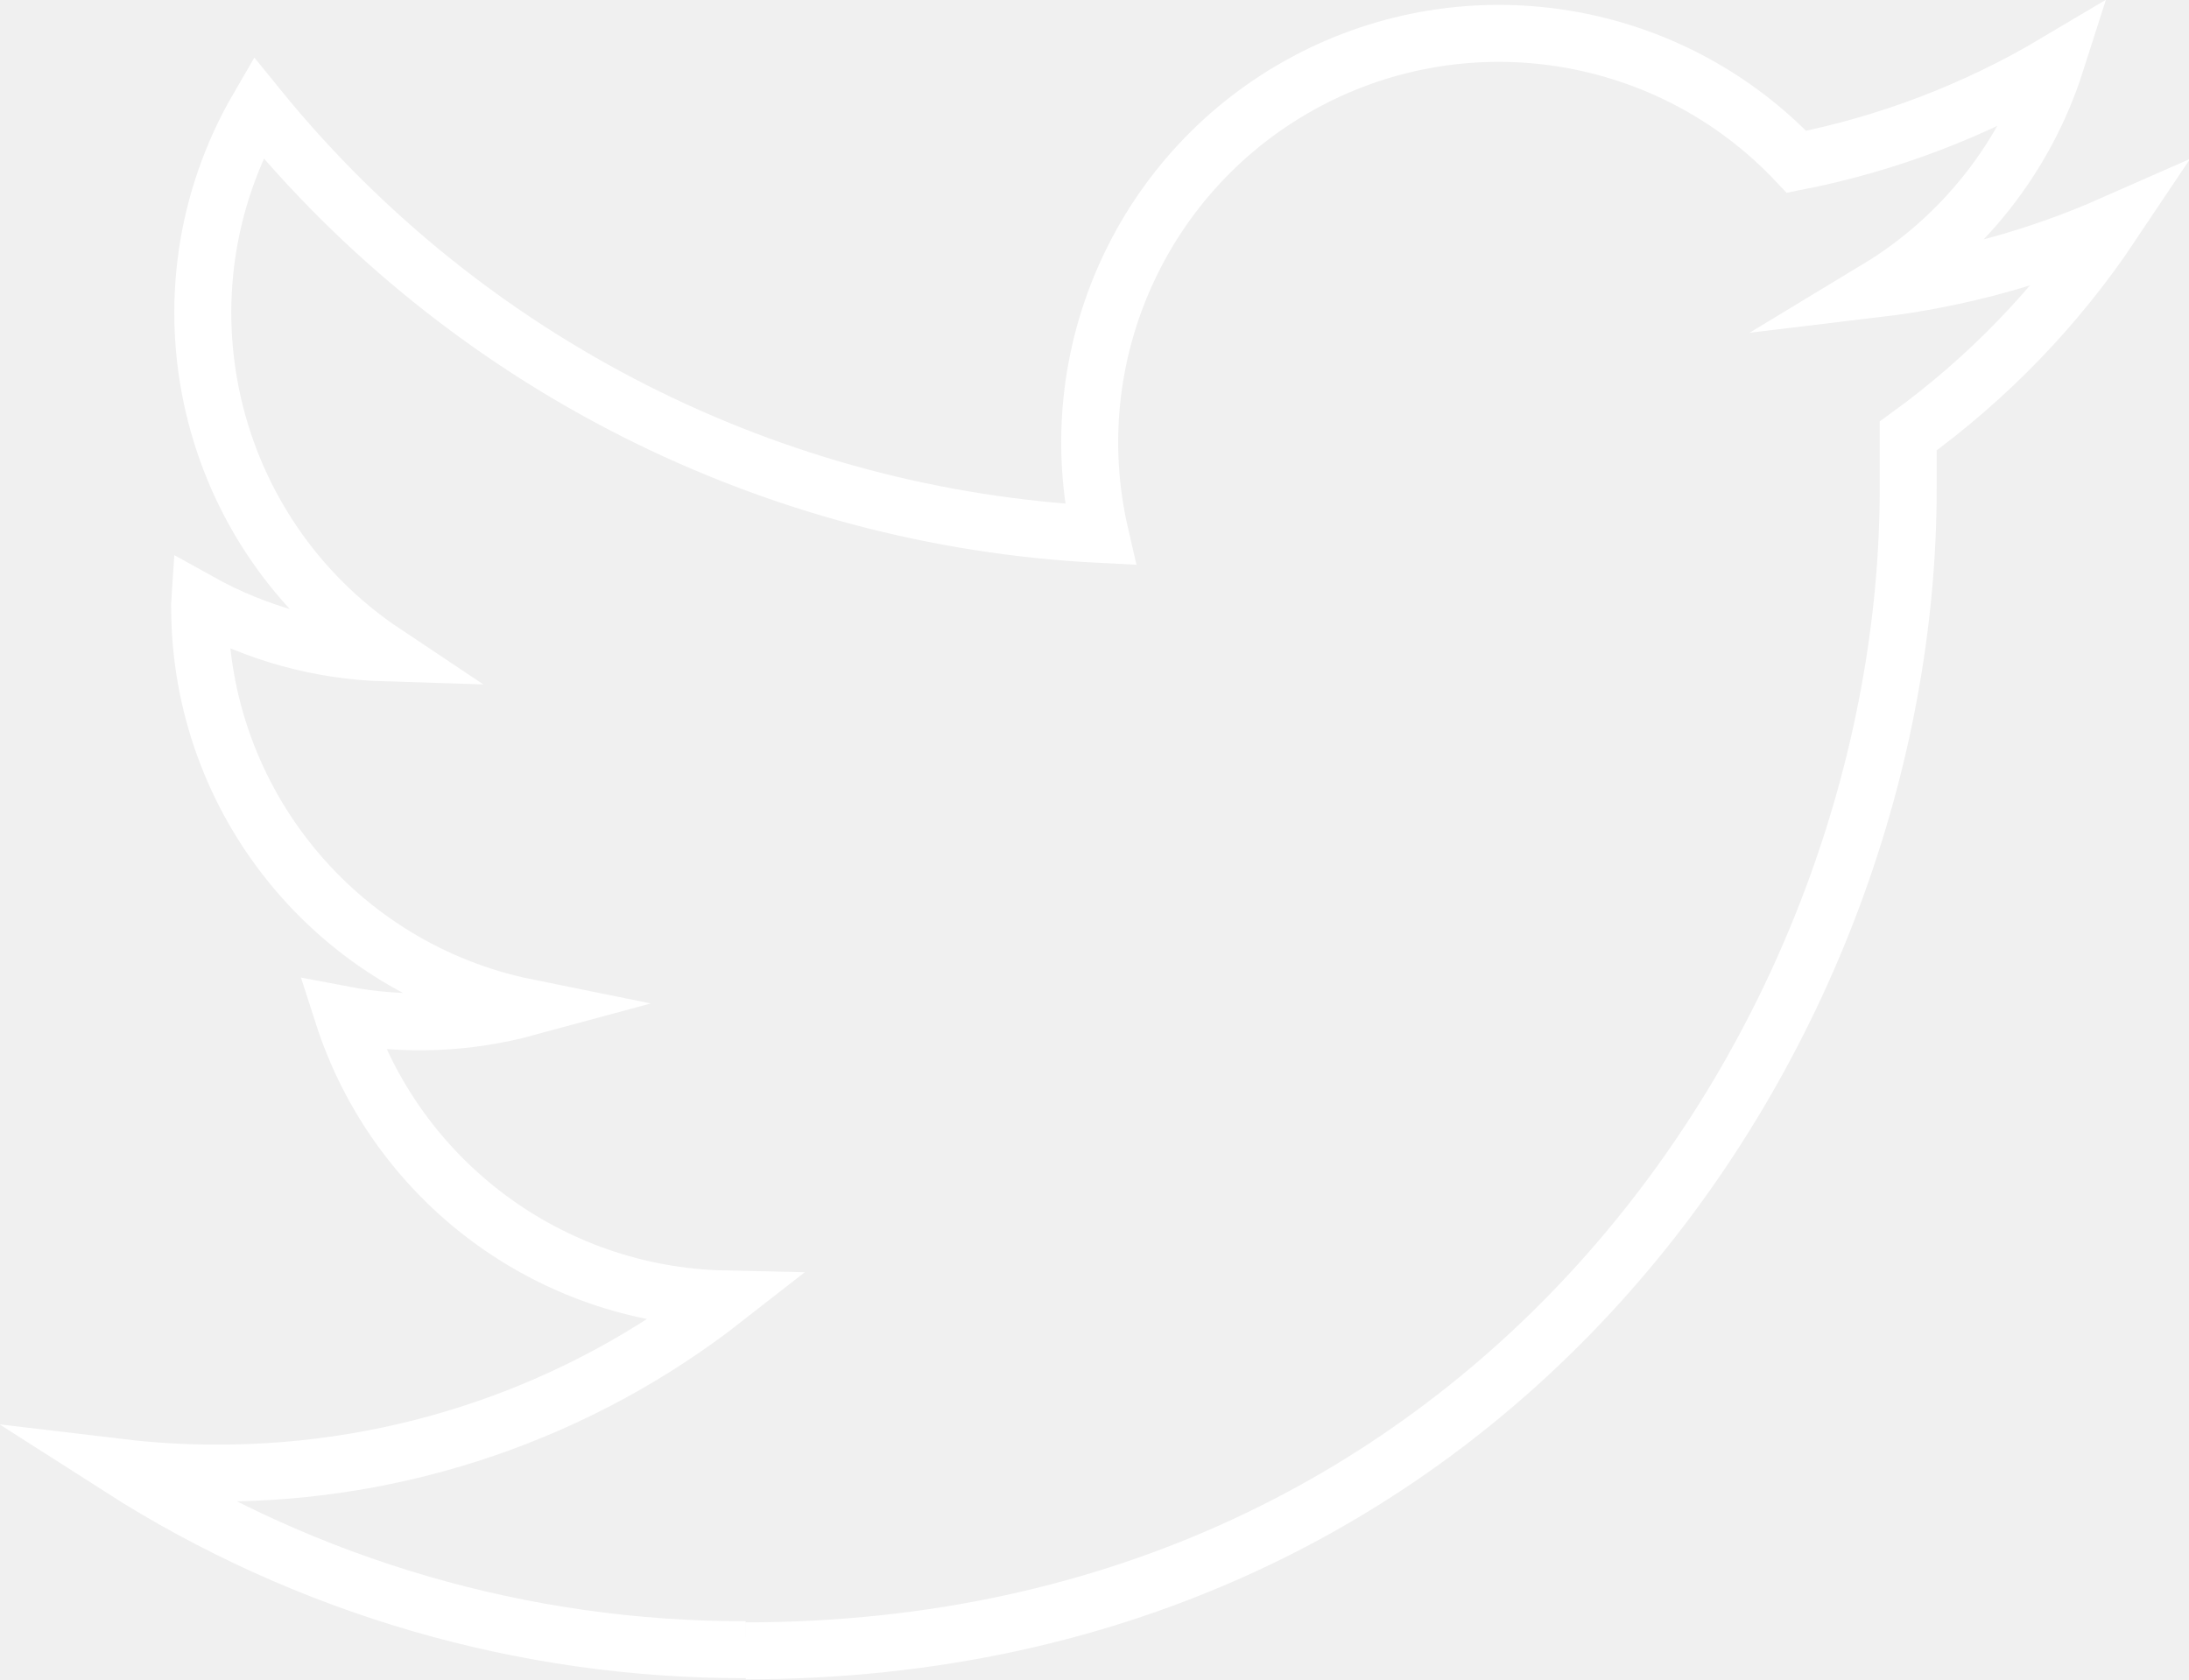
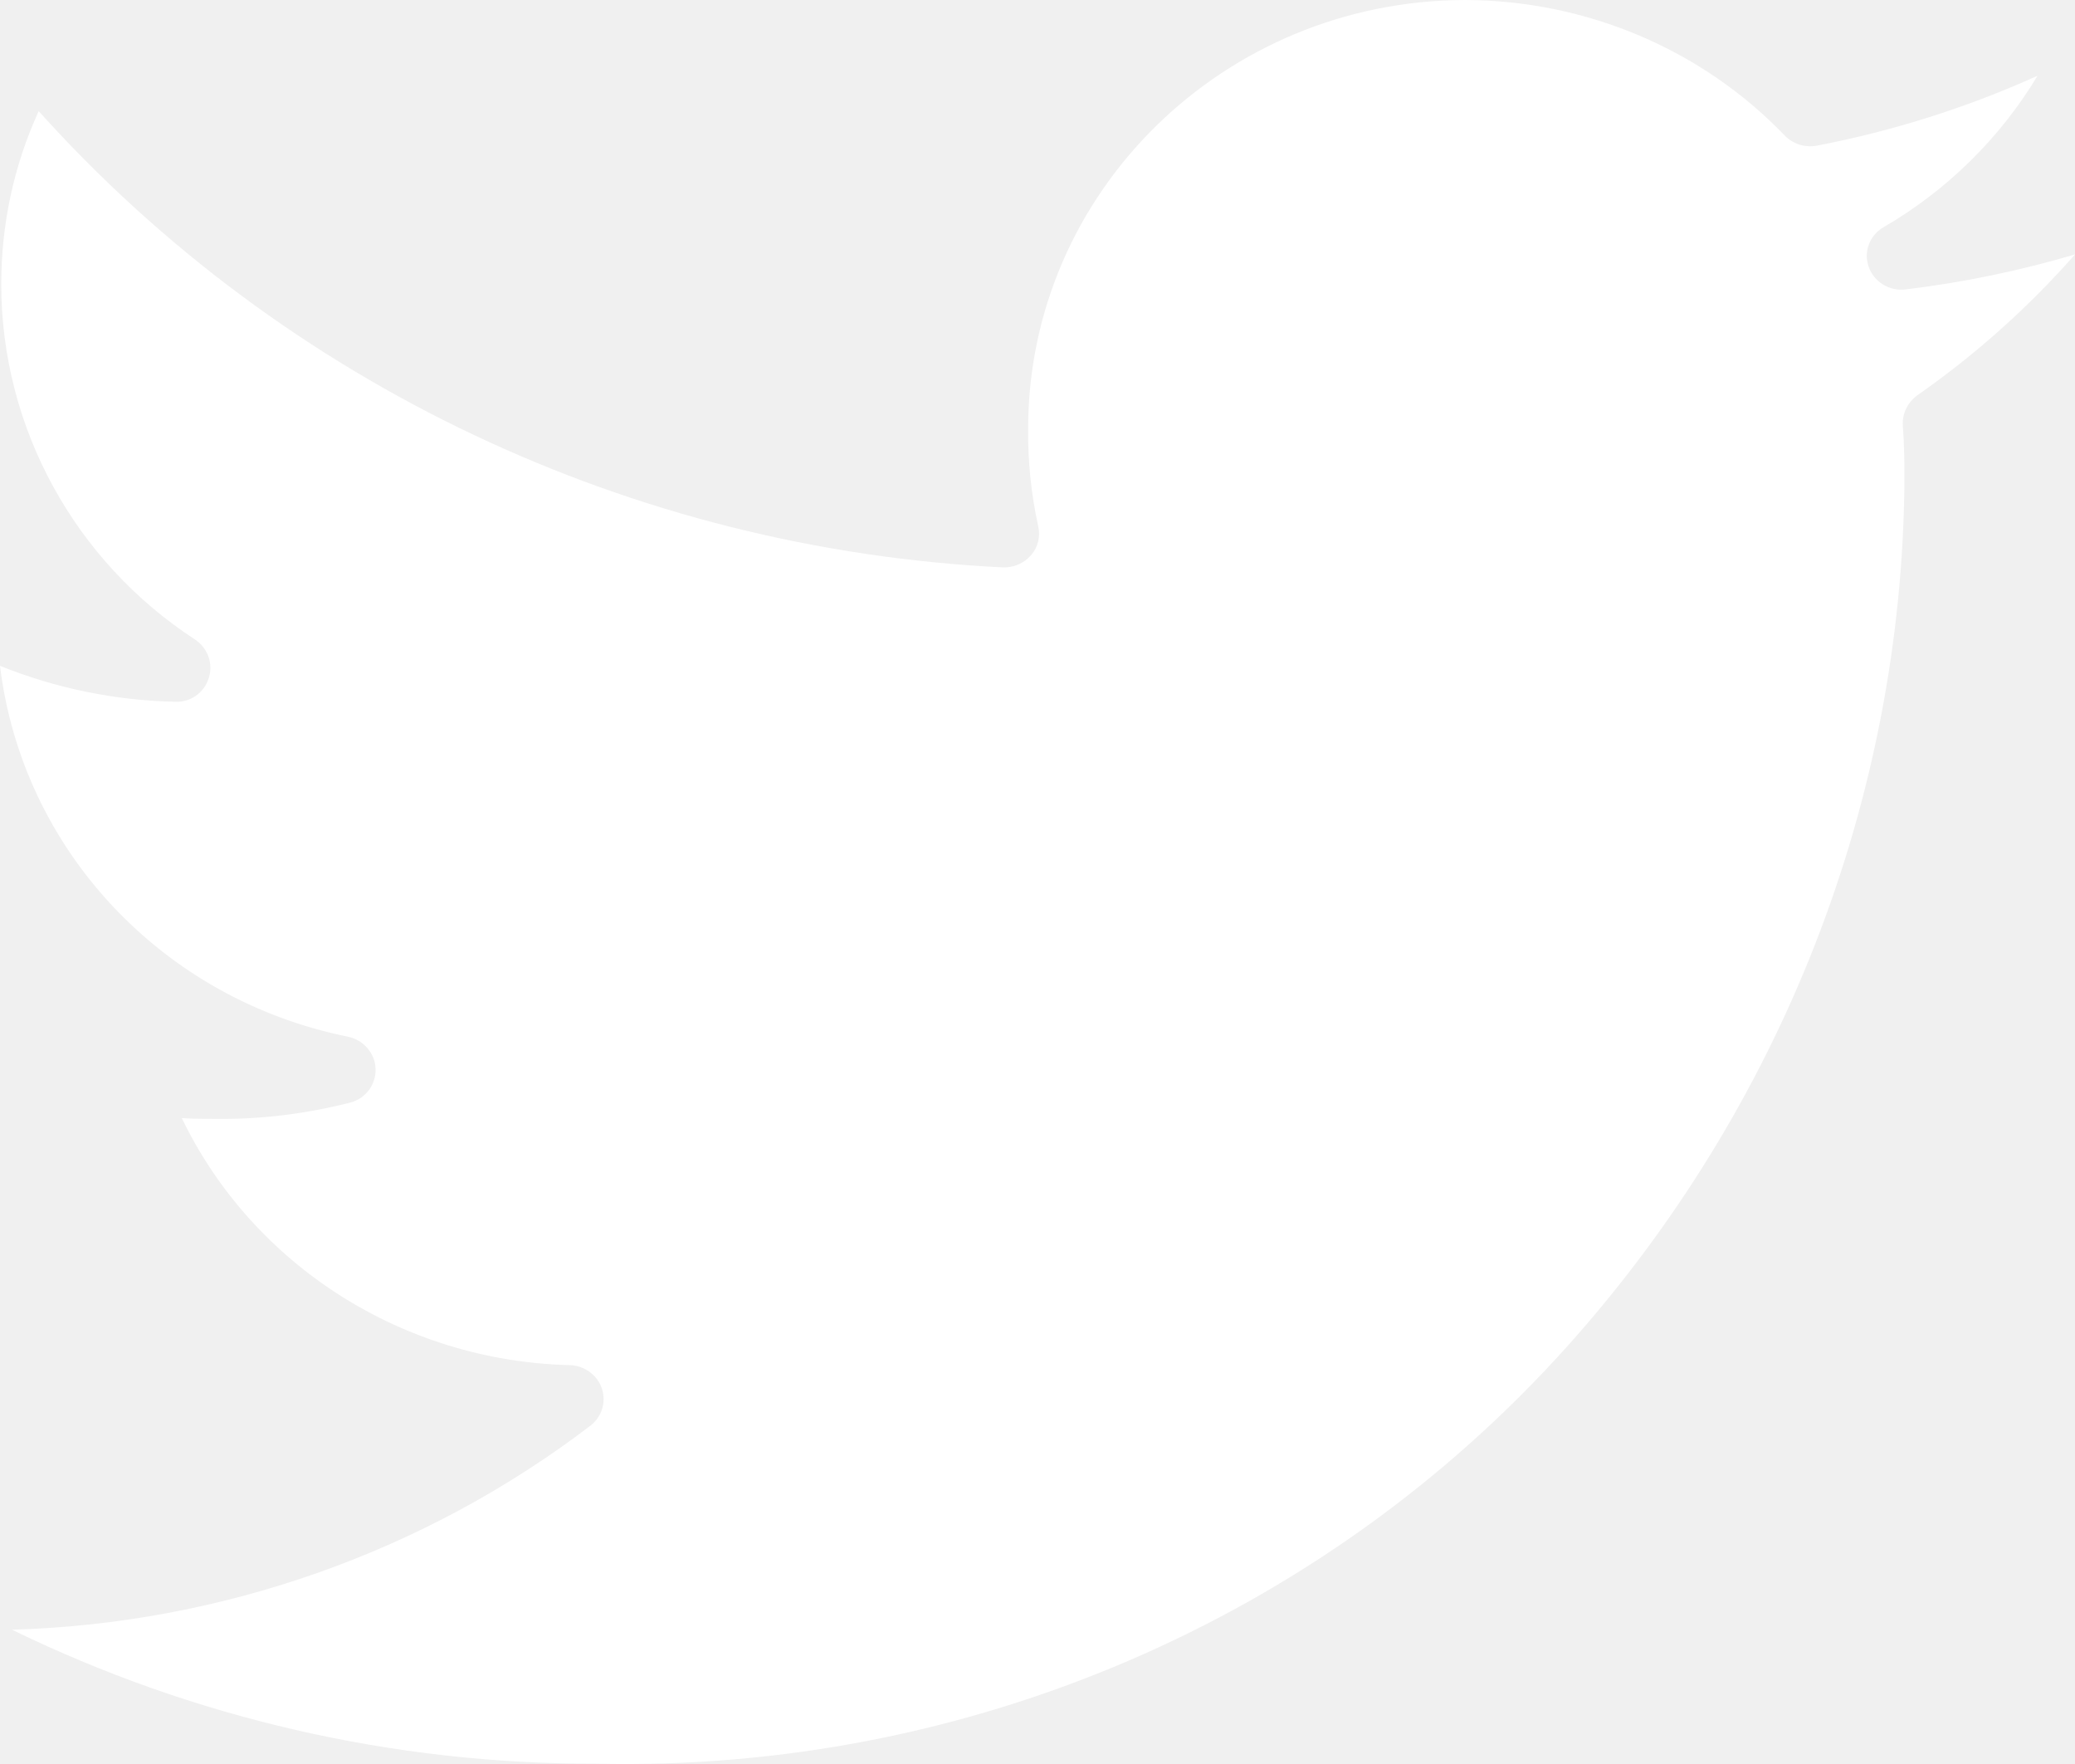
- <svg xmlns="http://www.w3.org/2000/svg" viewBox="0 0 96.04 73.69">
-   <defs>
-     <style>.cls-1{fill:none;stroke:#fff;stroke-miterlimit:10;stroke-width:2.5px;}</style>
-   </defs>
-   <g id="Graphic_Elements" data-name="Graphic Elements">
-     <path class="cls-1" d="M32.72,72.44c33,0,51-27.31,51-51,0-.77,0-1.54,0-2.31a36.52,36.52,0,0,0,8.94-9.28,36.21,36.21,0,0,1-10.29,2.82A18,18,0,0,0,90.2,2.75,35.73,35.73,0,0,1,78.82,7.1,17.95,17.95,0,0,0,48.27,23.45,50.88,50.88,0,0,1,11.33,4.72a17.93,17.93,0,0,0,5.55,23.93,17.82,17.82,0,0,1-8.12-2.24,1.69,1.69,0,0,0,0,.23A17.93,17.93,0,0,0,23.13,44.21a18,18,0,0,1-8.09.31A18,18,0,0,0,31.78,57,36,36,0,0,1,9.52,64.64a35.48,35.48,0,0,1-4.27-.25,50.76,50.76,0,0,0,27.47,8" />
-   </g>
+ <svg xmlns="http://www.w3.org/2000/svg" width="20" height="17" viewBox="0 0 20 17" fill="none">
+   <path d="M20 2.452C19.551 2.962 19.042 3.417 18.481 3.809C18.389 3.876 18.336 3.981 18.34 4.091C18.356 4.307 18.356 4.484 18.356 4.648C18.328 7.716 17.174 10.669 15.105 12.976C12.744 15.608 9.316 17.079 5.741 16.997C3.788 17.001 1.864 16.557 0.116 15.706C2.141 15.647 4.093 14.957 5.689 13.741C5.801 13.655 5.845 13.513 5.801 13.38C5.757 13.251 5.632 13.16 5.492 13.156C3.885 13.117 2.437 12.195 1.752 10.775C1.86 10.783 1.968 10.783 2.097 10.783C2.53 10.787 2.959 10.732 3.375 10.626C3.524 10.587 3.624 10.454 3.62 10.301C3.616 10.152 3.504 10.022 3.355 9.991C1.563 9.63 0.216 8.19 0 6.417C0.537 6.633 1.11 6.751 1.688 6.763C1.836 6.77 1.968 6.676 2.012 6.535C2.057 6.398 2.004 6.249 1.884 6.166C0.714 5.405 0.012 4.115 0.012 2.738C0.012 2.165 0.132 1.597 0.373 1.071C2.738 3.703 6.089 5.292 9.665 5.468C9.769 5.472 9.87 5.429 9.938 5.35C10.006 5.272 10.03 5.17 10.006 5.068C9.938 4.758 9.906 4.44 9.91 4.123C9.914 1.851 11.798 0.004 14.123 0C15.29 0.004 16.404 0.475 17.202 1.306C17.282 1.389 17.398 1.424 17.511 1.404C18.244 1.263 18.962 1.036 19.639 0.73C19.278 1.33 18.769 1.832 18.156 2.189C18.02 2.267 17.959 2.428 18.012 2.573C18.064 2.718 18.212 2.809 18.368 2.789C18.926 2.722 19.467 2.609 20 2.452Z" fill="#fff" />
</svg>
